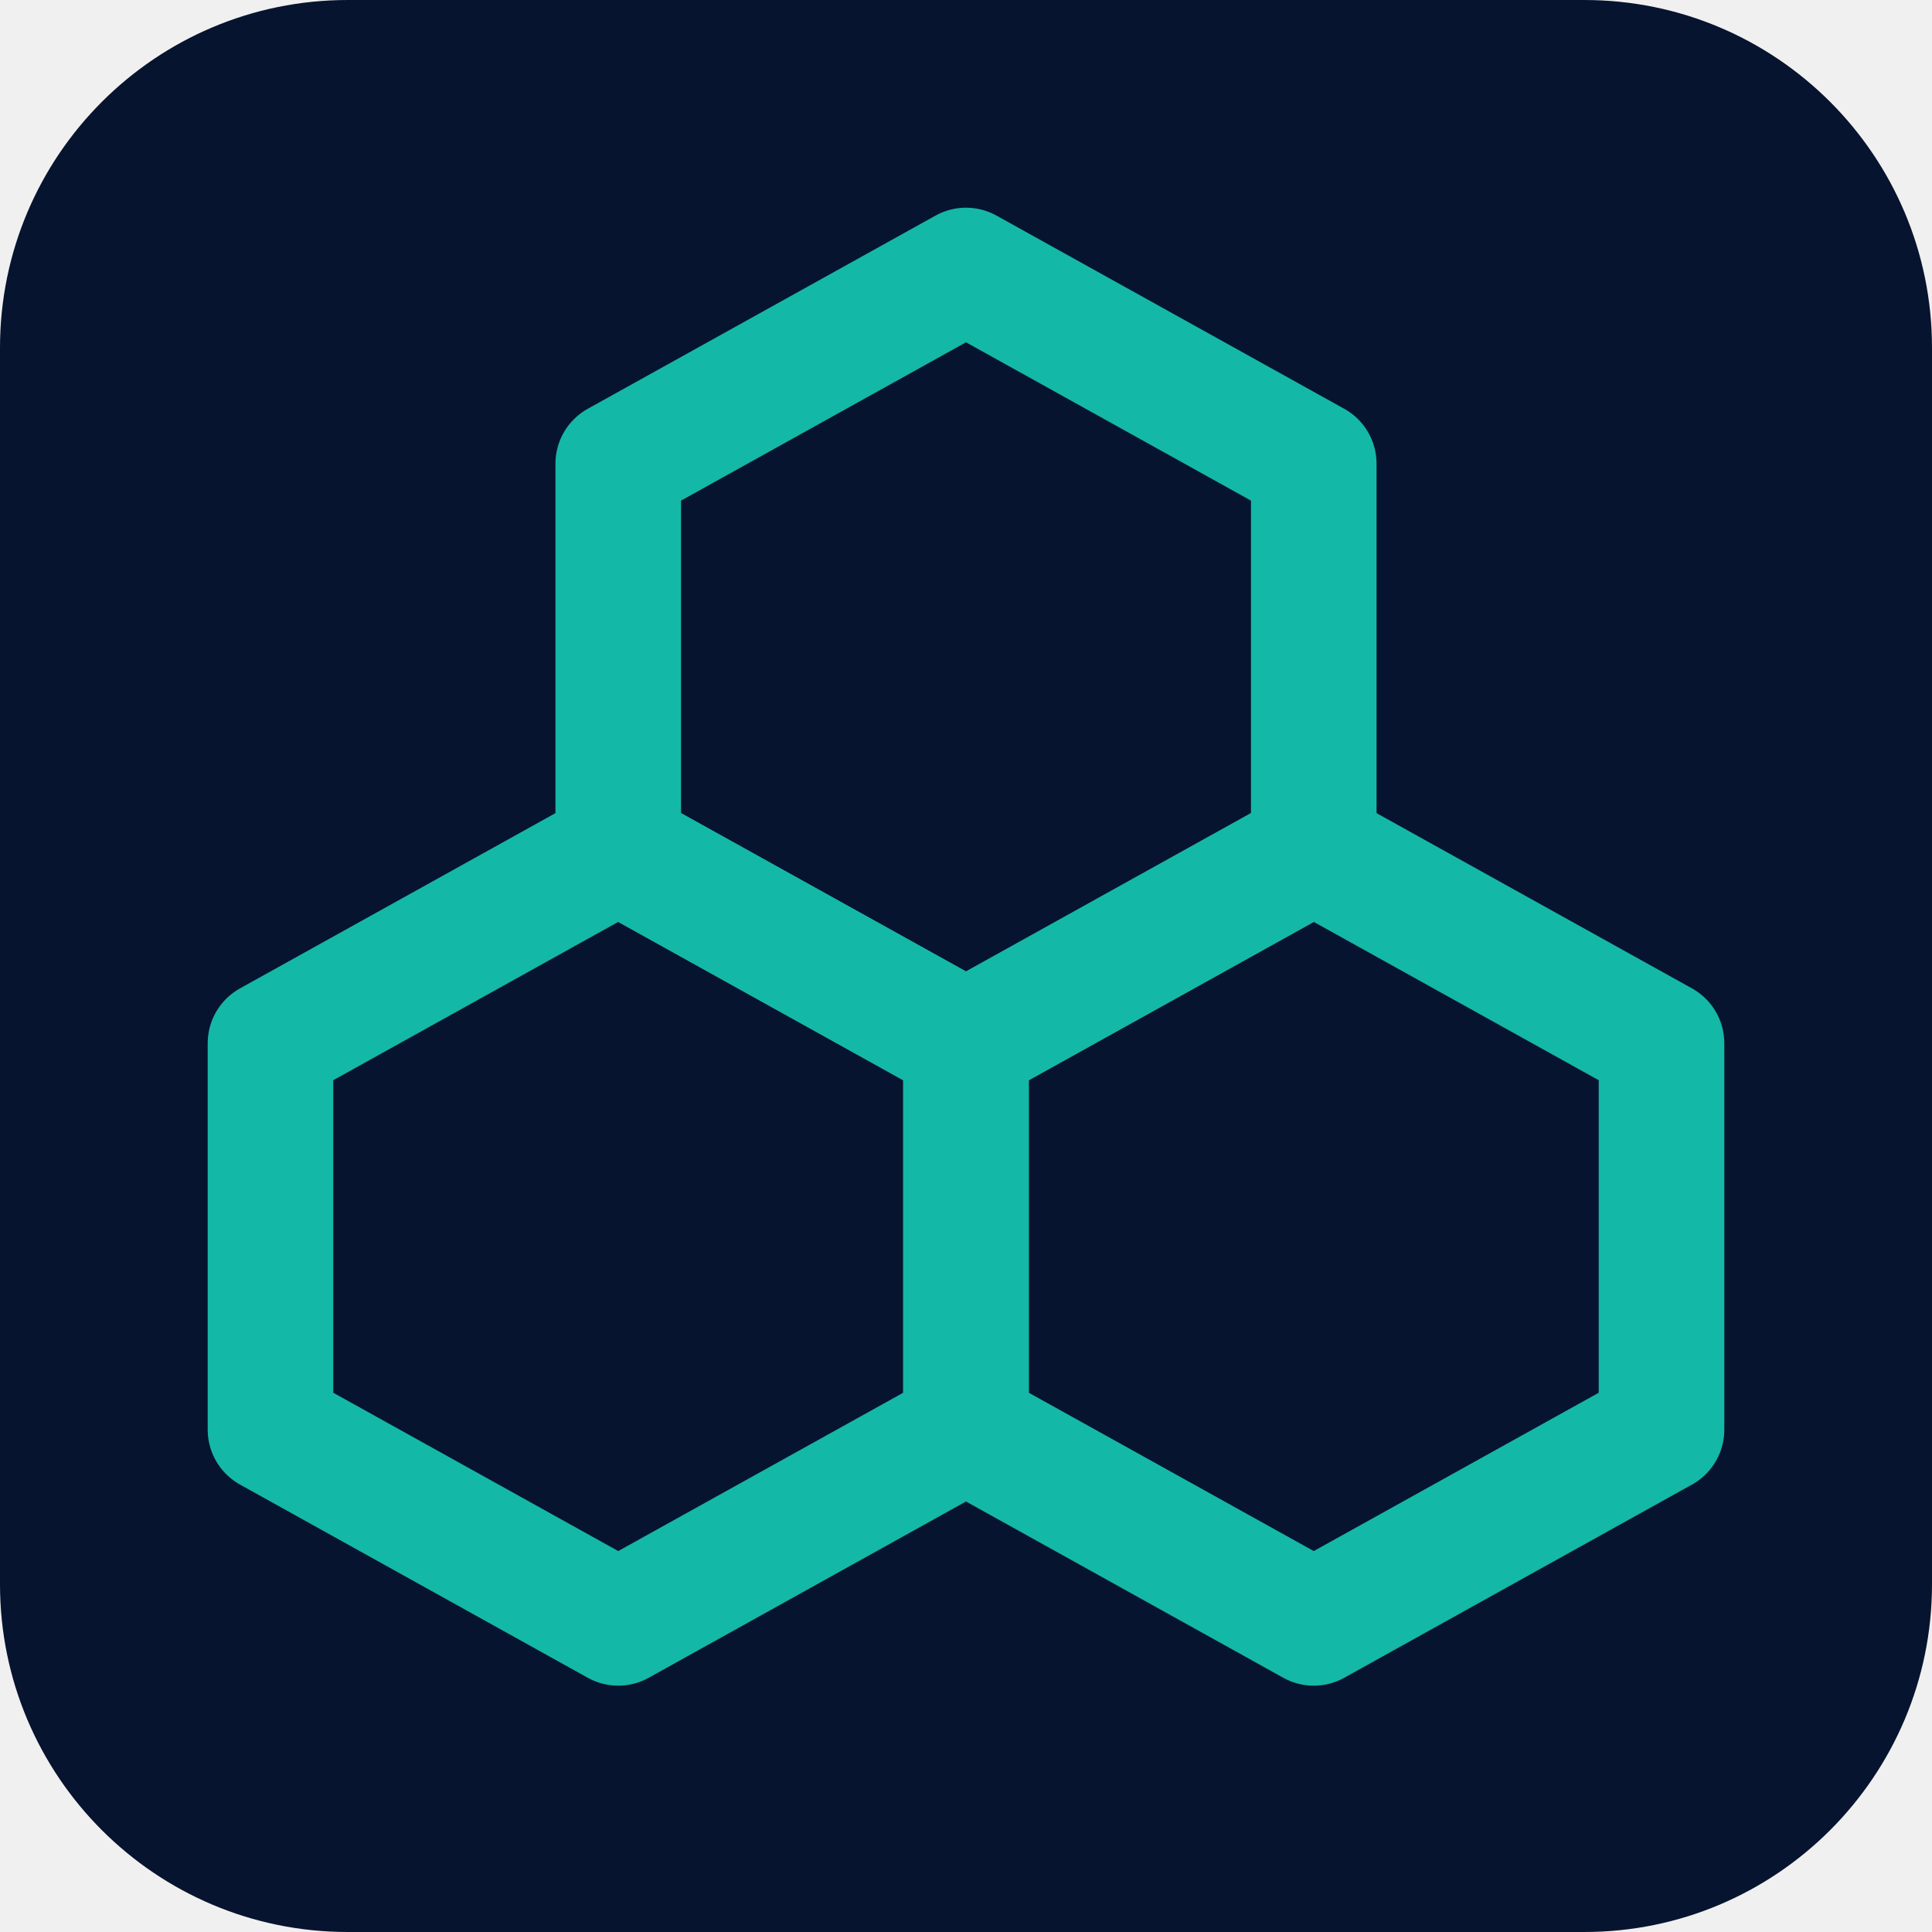
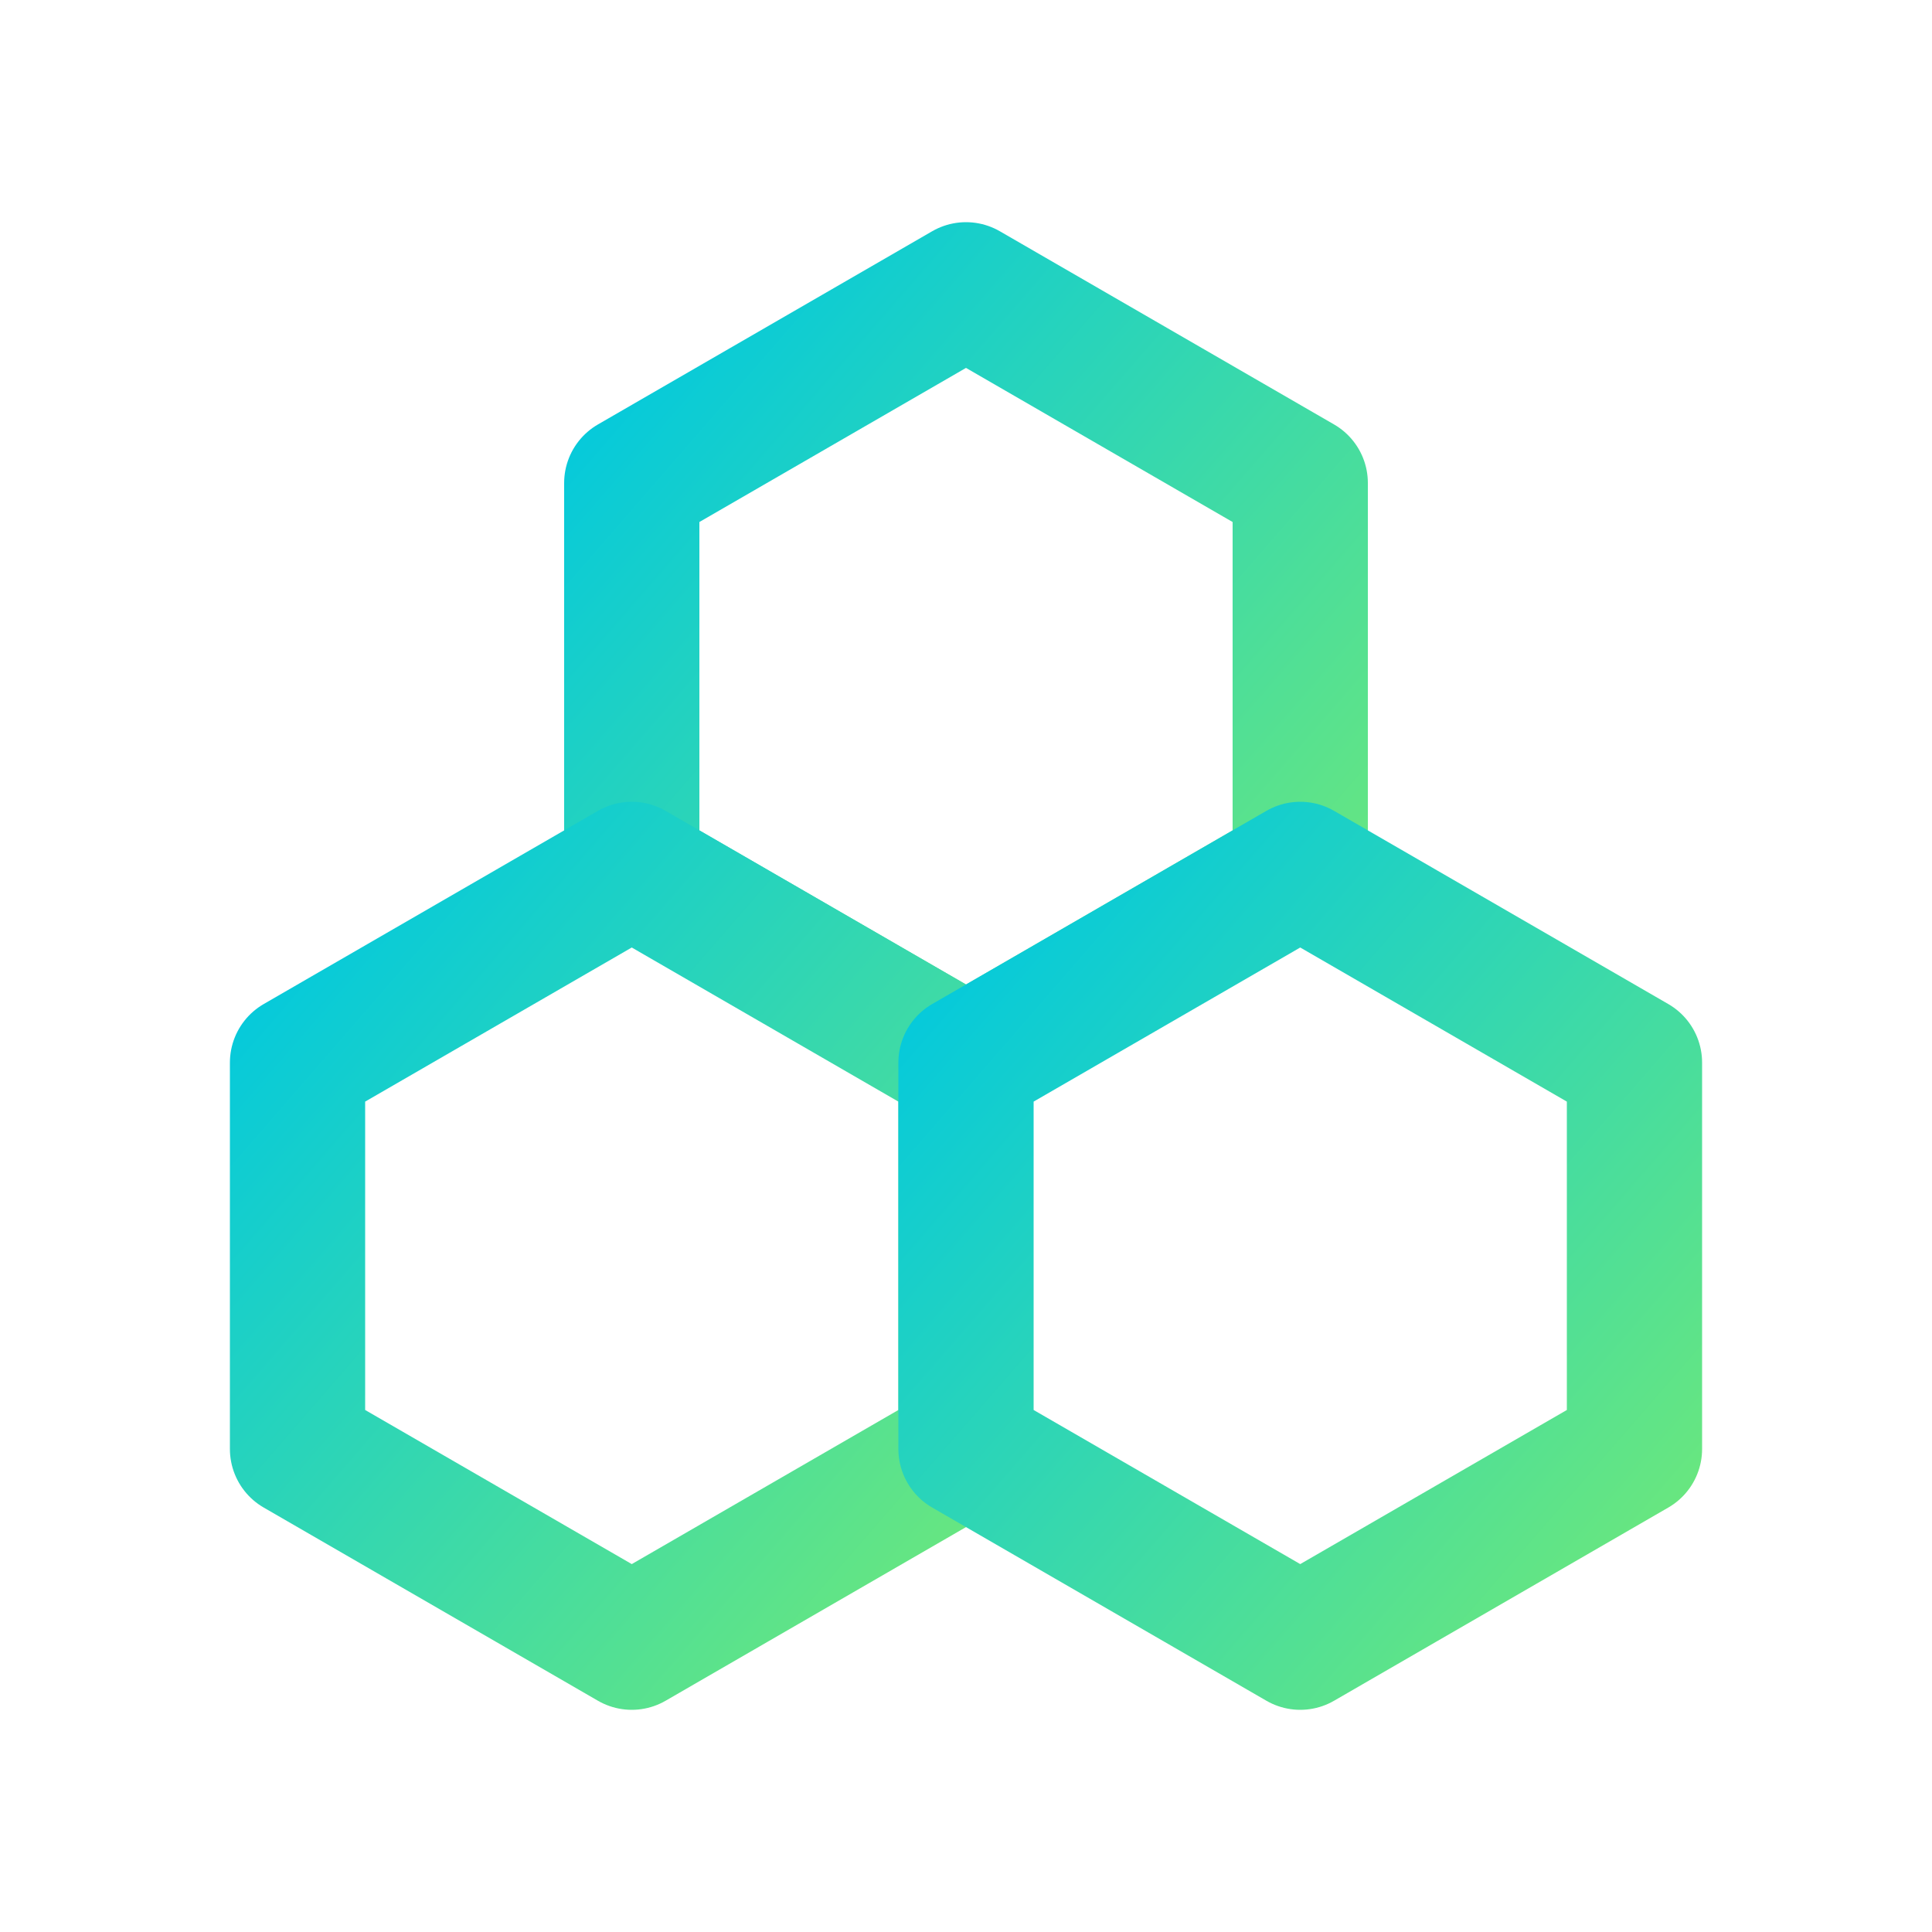
<svg xmlns="http://www.w3.org/2000/svg" viewBox="0 0 100 100">
-   <rect width="100" height="100" rx="18" fill="#07142f" />
-   <polygon points="50,14 68,24 68,44 50,54 32,44 32,24" fill="none" stroke="#14b8a6" stroke-width="6.5" stroke-linejoin="round" />
-   <polygon points="32,44 50,54 50,74 32,84 14,74 14,54" fill="none" stroke="#14b8a6" stroke-width="6.5" stroke-linejoin="round" />
-   <polygon points="68,44 86,54 86,74 68,84 50,74 50,54" fill="none" stroke="#14b8a6" stroke-width="6.5" stroke-linejoin="round" />
+   <rect width="100" height="100" fill="white" />
+   <defs>
+     <linearGradient id="g" x1="0%" y1="0%" x2="100%" y2="100%">
+       <stop offset="0%" stop-color="#00c8e0" />
+       <stop offset="100%" stop-color="#6ee87a" />
+     </linearGradient>
+   </defs>
+   <polygon points="50,15 67.3,25 67.3,45 50,55 32.7,45 32.7,25" fill="white" stroke="url(#g)" stroke-width="7" stroke-linejoin="round" />
+   <polygon points="32.7,45 50,55 50,75 32.7,85 15.4,75 15.4,55" fill="white" stroke="url(#g)" stroke-width="7" stroke-linejoin="round" />
+   <polygon points="67.3,45 84.6,55 84.6,75 67.3,85 50,75 50,55" fill="white" stroke="url(#g)" stroke-width="7" stroke-linejoin="round" />
</svg>
